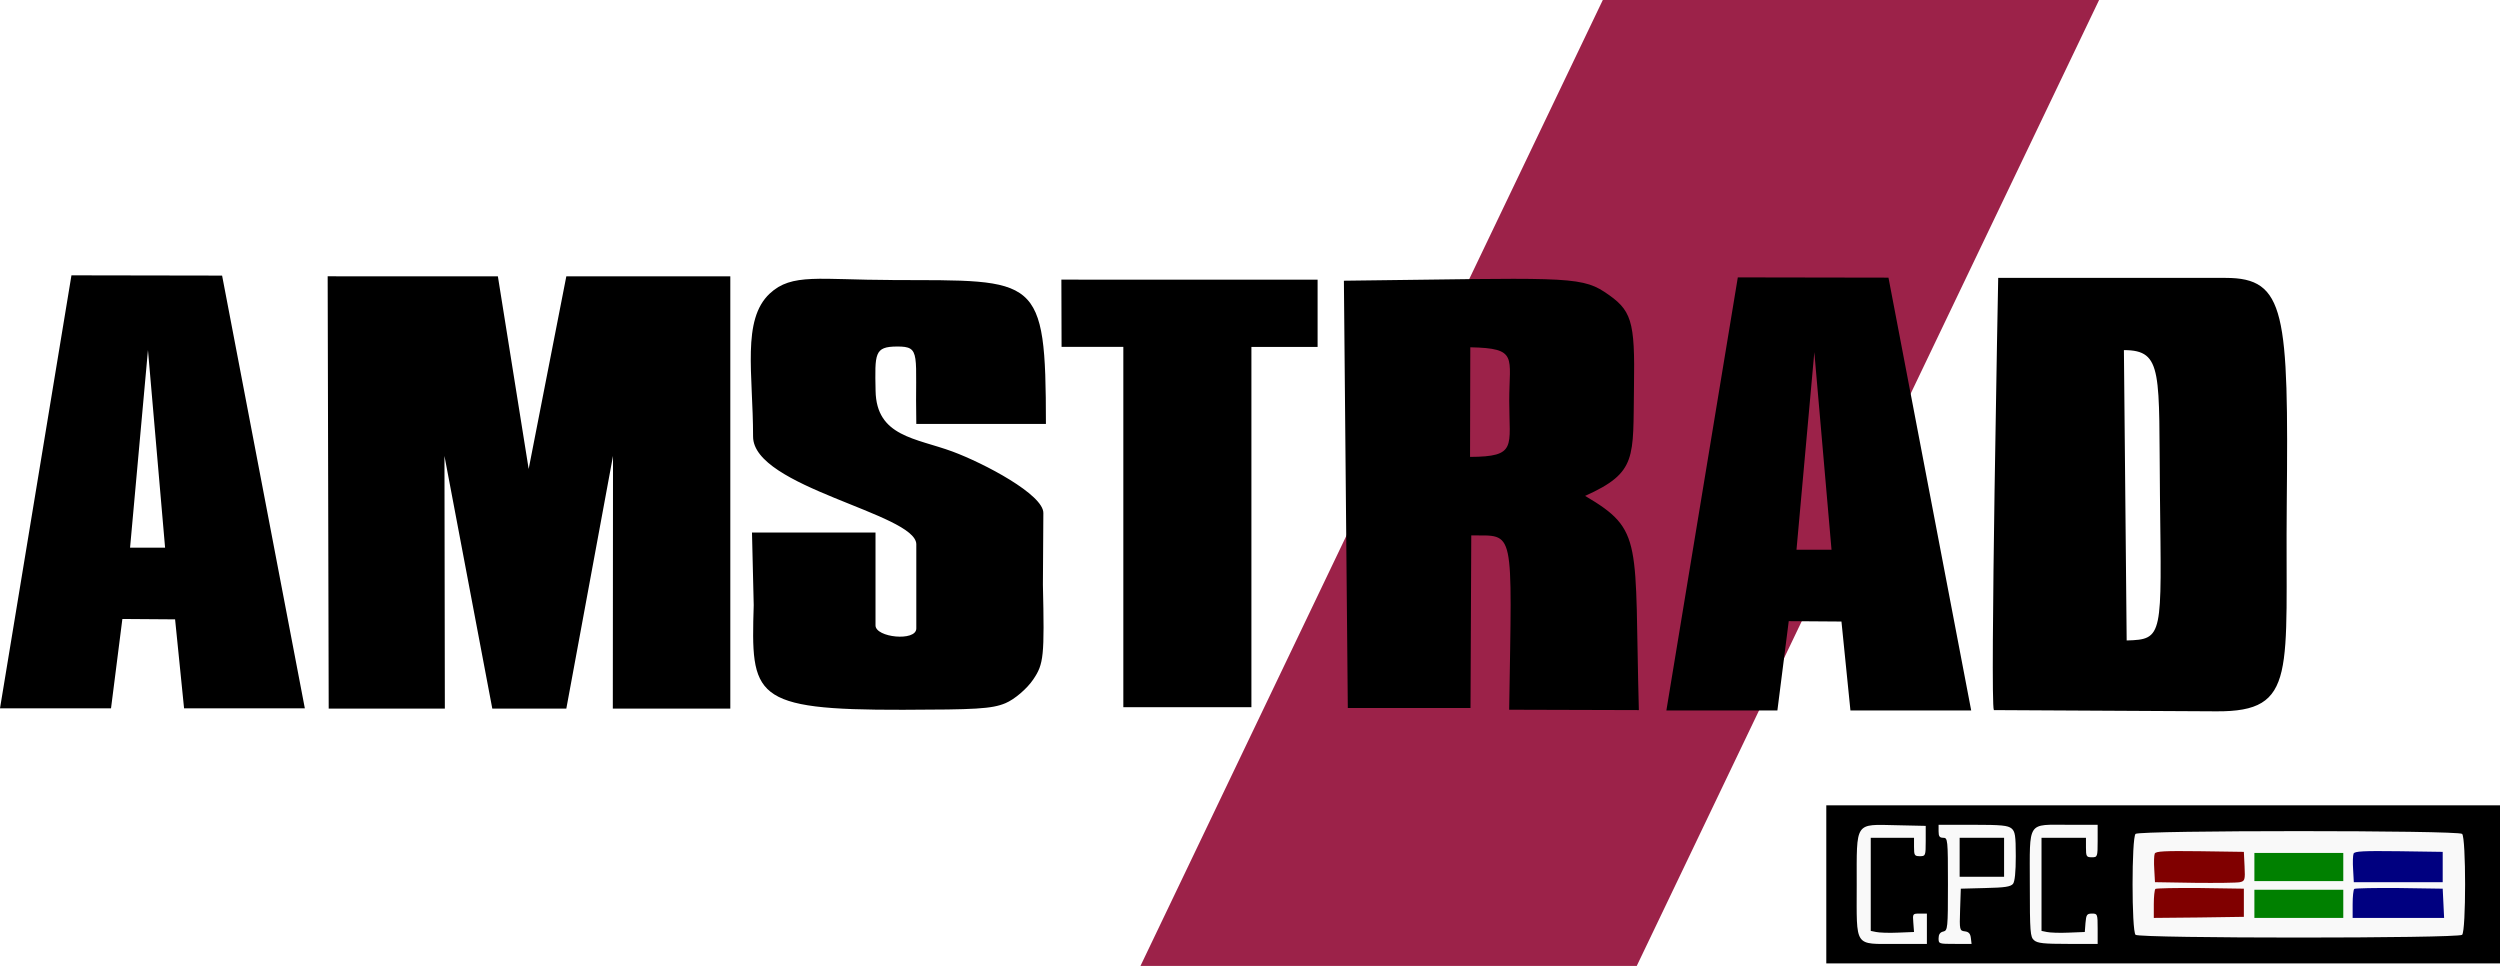
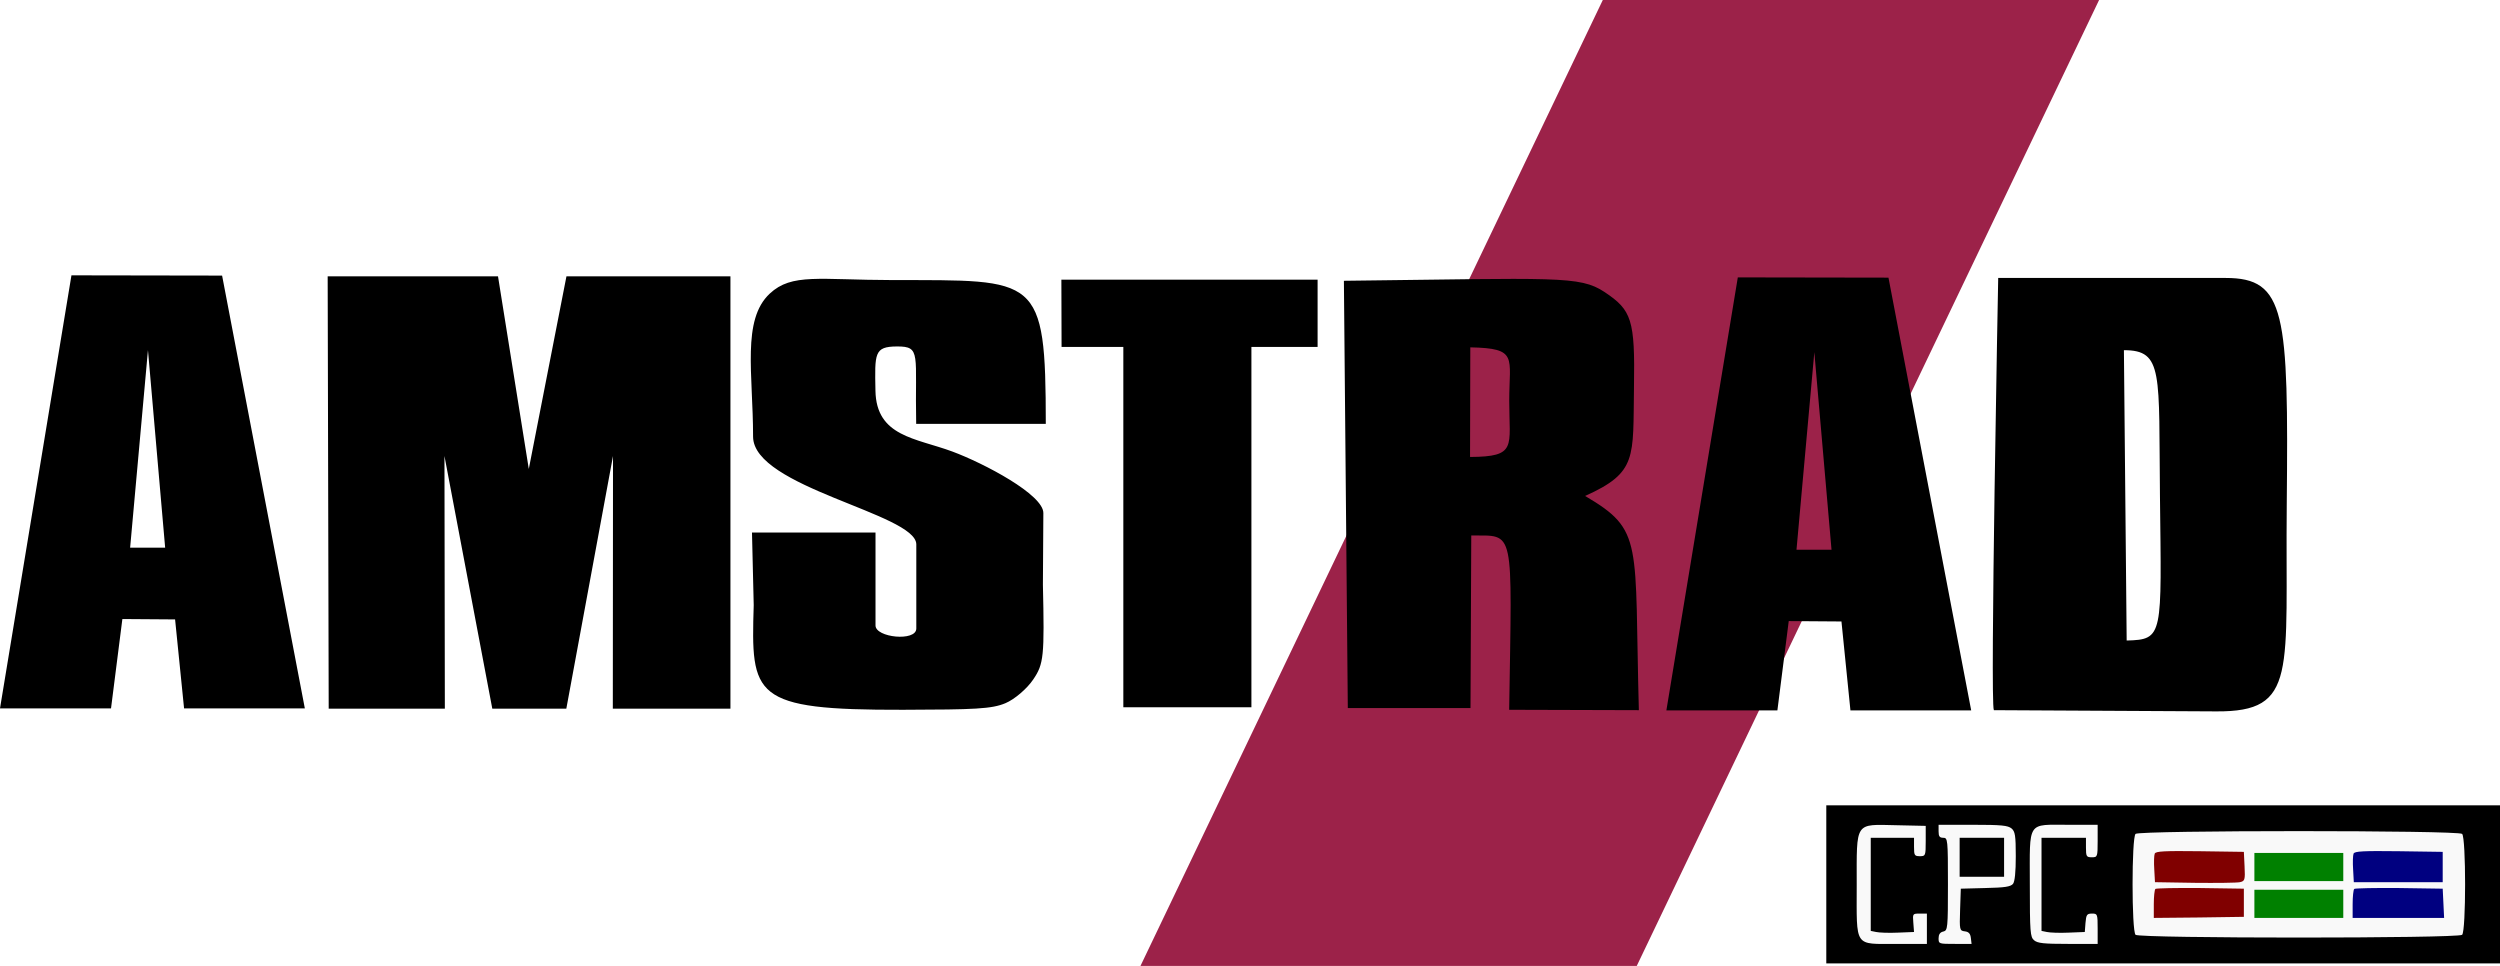
- <svg xmlns="http://www.w3.org/2000/svg" viewBox="0 0 38.98 15.061" version="1.1" id="svg6" width="389.764" height="150.596">
-   <defs id="defs10" />
-   <rect style="fill:#f9f9f9;fill-opacity:1;fill-rule:nonzero;stroke:none;stroke-width:3.901;stroke-linejoin:round;stroke-miterlimit:4;stroke-dasharray:none;stroke-dashoffset:0;stroke-opacity:1;paint-order:stroke markers fill" id="rect838" width="10.505" height="2.465" x="28.476" y="12.556" />
-   <path d="m 24.991,0 h 7.738 l -7.209,15.061 h -7.738 z" id="path2" style="fill:#9c2249;stroke-width:0.809" />
-   <path d="M 1.114,4.293 0,11.044 h 1.731 l 0.177,-1.393 0.822,0.006 0.14,1.387 H 4.753 L 3.463,4.297 Z M 2.307,5.458 2.574,8.539 h -0.546 z m 2.802,-1.15 0.016,6.741 h 1.811 l -0.006,-3.94 0.746,3.94 h 1.154 l 0.728,-3.94 -0.003,3.94 H 11.387 V 4.309 H 8.83 L 8.243,7.312 7.763,4.309 Z m 11.44,0.052 0.003,1.048 h 0.963 v 5.619 h 1.997 V 5.409 h 1.032 V 4.361 Z m -2.633,0.006 c -1.143,-0.002 -1.569,-0.112 -1.914,0.211 -0.439,0.41 -0.26,1.252 -0.26,2.23 8.04e-4,0.79 2.531,1.2 2.545,1.676 v 1.317 c -0.002,0.206 -0.637,0.141 -0.636,-0.049 V 8.303 h -1.926 l 0.027,1.132 c -0.043,1.426 -0.028,1.637 2.328,1.632 1.123,-0.003 1.383,-0.013 1.597,-0.103 0.141,-0.059 0.337,-0.226 0.434,-0.371 0.164,-0.242 0.175,-0.359 0.15,-1.477 l 0.007,-1.116 C 16.273,7.713 15.346,7.224 14.85,7.04 14.281,6.83 13.664,6.809 13.652,6.093 c -0.011,-0.583 -0.021,-0.688 0.334,-0.69 0.386,-0.002 0.279,0.116 0.301,1.207 h 2.021 C 16.307,4.278 16.183,4.373 13.915,4.367 Z m 7.038,0.011 0.061,6.662 h 1.913 l 0.012,-2.691 c 0.686,0.008 0.635,-0.161 0.591,2.718 l 2.022,0.006 c -0.071,-2.646 0.079,-2.8 -0.838,-3.34 0.818,-0.368 0.745,-0.593 0.762,-1.695 0.017,-1.055 -0.034,-1.202 -0.461,-1.486 -0.387,-0.256 -0.742,-0.213 -4.062,-0.174 z m 1.971,1.038 c 0.75,0.015 0.607,0.149 0.607,0.836 0,0.718 0.126,0.869 -0.611,0.873 z m 8.231,-1.082 c 0,0 -0.129,6.63 -0.068,6.737 v 0.002 l 3.469,0.019 c 1.276,0.008 1.073,-0.609 1.098,-3.221 0.029,-2.999 -0.016,-3.537 -0.953,-3.537 z m 2.522,3.394 c 0.024,2.19 0.059,2.244 -0.519,2.259 l -0.043,-4.527 c 0.619,0 0.541,0.353 0.562,2.268 z M 27.096,4.325 25.982,11.078 h 1.731 l 0.177,-1.393 0.822,0.006 0.14,1.387 h 1.883 L 29.445,4.329 Z m 1.193,1.166 0.268,3.08 h -0.546 z" id="path4" style="fill:#000000;stroke-width:0.679" />
-   <g transform="matrix(0.00364744,0,0,-0.00337671,28.25681,15.22387)" id="g18" style="fill:#000000;stroke:none">
-     <path d="M 60,425 V 60 H 1500 2940 V 425 790 H 1500 60 Z m 425,200 c 0,-68 -1,-70 -25,-70 -23,0 -25,4 -25,43 v 42 H 343 250 V 425 210 l 23,-5 c 12,-3 54,-5 92,-3 l 70,3 -3,43 c -3,41 -3,42 27,42 h 31 V 220 150 H 360 c -183,0 -170,-20 -170,272 0,296 -10,280 170,276 l 125,-3 z m 367,58 c 15,-14 18,-32 18,-128 0,-73 -4,-117 -12,-128 -11,-13 -34,-17 -118,-19 l -105,-3 -3,-97 c -3,-94 -2,-97 20,-100 17,-2 24,-11 26,-31 l 3,-27 h -70 c -70,0 -71,0 -71,26 0,17 6,28 20,31 19,5 20,14 20,219 0,207 -1,214 -20,214 -16,0 -20,7 -20,30 v 30 h 147 c 122,0 149,-3 165,-17 z m 368,-58 c 0,-73 -1,-75 -25,-75 -23,0 -25,4 -25,45 v 45 h -95 -95 V 425 210 l 23,-5 c 12,-3 54,-5 92,-3 l 70,3 3,42 c 3,38 6,43 28,43 23,0 24,-2 24,-70 v -70 h -127 c -104,0 -130,3 -145,17 -16,15 -18,36 -18,259 0,296 -14,274 167,274 h 123 z m 1558,33 c 17,-17 17,-449 0,-466 -17,-17 -1379,-17 -1396,0 -17,17 -17,449 0,466 17,17 1379,17 1396,0 z" id="path2-2" />
-     <path d="m 630,550 v -90 h 95 95 v 90 90 h -95 -95 z" id="path4-3" />
-     <path d="m 1464,567 c -3,-8 -4,-41 -2,-73 l 3,-59 170,-3 c 94,-1 180,0 193,3 21,5 23,10 20,73 l -3,67 -188,3 c -152,2 -188,0 -193,-11 z" id="path6" style="fill:#800000" />
-     <path d="m 2314,567 c -3,-8 -4,-41 -2,-73 l 3,-59 h 190 190 v 70 70 l -188,3 c -152,2 -188,0 -193,-11 z" id="path8" style="fill:#000080" />
-     <path d="m 1890,505 v -65 h 190 190 v 65 65 h -190 -190 z" id="path10" style="fill:#008000" />
-     <path d="m 1467,404 c -4,-4 -7,-36 -7,-71 v -63 l 193,2 192,3 v 65 65 l -186,3 c -102,1 -188,-1 -192,-4 z" id="path12" style="fill:#800000" />
-     <path d="m 2317,404 c -4,-4 -7,-36 -7,-71 v -63 h 195 196 l -3,68 -3,67 -186,3 c -102,1 -188,-1 -192,-4 z" id="path14" style="fill:#000080" />
-     <path d="m 1890,335 v -65 h 190 190 v 65 65 h -190 -190 z" id="path16" style="fill:#008000" />
+ <svg xmlns="http://www.w3.org/2000/svg" height="150.596" viewBox="0 0 38.98 15.061" width="389.764">
+   <path d="m28.476 12.556h10.505v2.465h-10.505z" fill="#f9f9f9" />
+   <path d="m24.991 0h7.738l-7.209 15.061h-7.738z" fill="#9c2249" stroke-width=".809" />
+   <path d="m1.114 4.293-1.114 6.752h1.731l.177-1.393.822.006.14 1.387h1.883l-1.29-6.748zm1.193 1.166.268 3.08h-.546zm2.802-1.15.016 6.741h1.811l-.006-3.94.746 3.94h1.154l.728-3.94-.003 3.94h1.834v-6.741h-2.557l-.587 3.003-.48-3.003zm11.44.052.003 1.048h.963v5.619h1.997v-5.619h1.032v-1.048zm-2.633.006c-1.143-.002-1.569-.112-1.914.211-.439.41-.26 1.252-.26 2.23.001.79 2.531 1.2 2.545 1.676v1.317c-.002.206-.637.141-.636-.049v-1.449h-1.926l.027 1.132c-.043 1.426-.028 1.637 2.328 1.632 1.123-.003 1.383-.013 1.597-.103.141-.059.337-.226.434-.371.164-.242.175-.359.15-1.477l.007-1.116c.003-.287-.924-.776-1.42-.96-.569-.211-1.185-.231-1.198-.948-.011-.583-.021-.688.334-.69.386-.002.279.116.301 1.207h2.021c-.001-2.331-.125-2.237-2.393-2.242zm7.038.011.061 6.662h1.913l.012-2.691c.686.008.635-.161.591 2.718l2.022.006c-.071-2.646.079-2.8-.838-3.34.818-.368.745-.593.762-1.695.017-1.055-.034-1.202-.461-1.486-.387-.256-.742-.213-4.062-.174zm1.971 1.038c.75.015.607.149.607.836 0 .718.126.869-.611.873zm8.231-1.082s-.129 6.63-.068 6.737v.002l3.469.019c1.276.008 1.073-.609 1.098-3.221.029-2.999-.016-3.537-.953-3.537zm2.522 3.394c.024 2.19.059 2.244-.519 2.259l-.043-4.527c.619 0 .541.353.562 2.268zm-6.582-3.403-1.114 6.752h1.731l.177-1.393.822.006.14 1.387h1.883l-1.29-6.748zm1.193 1.166.268 3.08h-.546z" stroke-width=".679" />
+   <g transform="matrix(.00364744 0 0 -.00337671 28.25681 15.22387)">
+     <path d="m60 425v-365h1440 1440v365 365h-1440-1440zm425 200c0-68-1-70-25-70-23 0-25 4-25 43v42h-92-93v-215-215l23-5c12-3 54-5 92-3l70 3-3 43c-3 41-3 42 27 42h31v-70-70h-130c-183 0-170-20-170 272 0 296-10 280 170 276l125-3zm367 58c15-14 18-32 18-128 0-73-4-117-12-128-11-13-34-17-118-19l-105-3-3-97c-3-94-2-97 20-100 17-2 24-11 26-31l3-27h-70c-70 0-71 0-71 26 0 17 6 28 20 31 19 5 20 14 20 219 0 207-1 214-20 214-16 0-20 7-20 30v30h147c122 0 149-3 165-17zm368-58c0-73-1-75-25-75-23 0-25 4-25 45v45h-95-95v-215-215l23-5c12-3 54-5 92-3l70 3 3 42c3 38 6 43 28 43 23 0 24-2 24-70v-70h-127c-104 0-130 3-145 17-16 15-18 36-18 259 0 296-14 274 167 274h123zm1558 33c17-17 17-449 0-466s-1379-17-1396 0-17 449 0 466 1379 17 1396 0z" />
+     <path d="m630 550v-90h95 95v90 90h-95-95z" />
+     <path d="m1464 567c-3-8-4-41-2-73l3-59 170-3c94-1 180 0 193 3 21 5 23 10 20 73l-3 67-188 3c-152 2-188 0-193-11z" fill="#800000" />
+     <path d="m2314 567c-3-8-4-41-2-73l3-59h190 190v70 70l-188 3c-152 2-188 0-193-11z" fill="#000080" />
+     <path d="m1890 505v-65h190 190v65 65h-190-190z" fill="#008000" />
+     <path d="m1467 404c-4-4-7-36-7-71v-63l193 2 192 3v65 65l-186 3c-102 1-188-1-192-4z" fill="#800000" />
+     <path d="m2317 404c-4-4-7-36-7-71v-63h195 196l-3 68-3 67-186 3c-102 1-188-1-192-4z" fill="#000080" />
+     <path d="m1890 335v-65h190 190v65 65h-190-190z" fill="#008000" />
  </g>
</svg>
